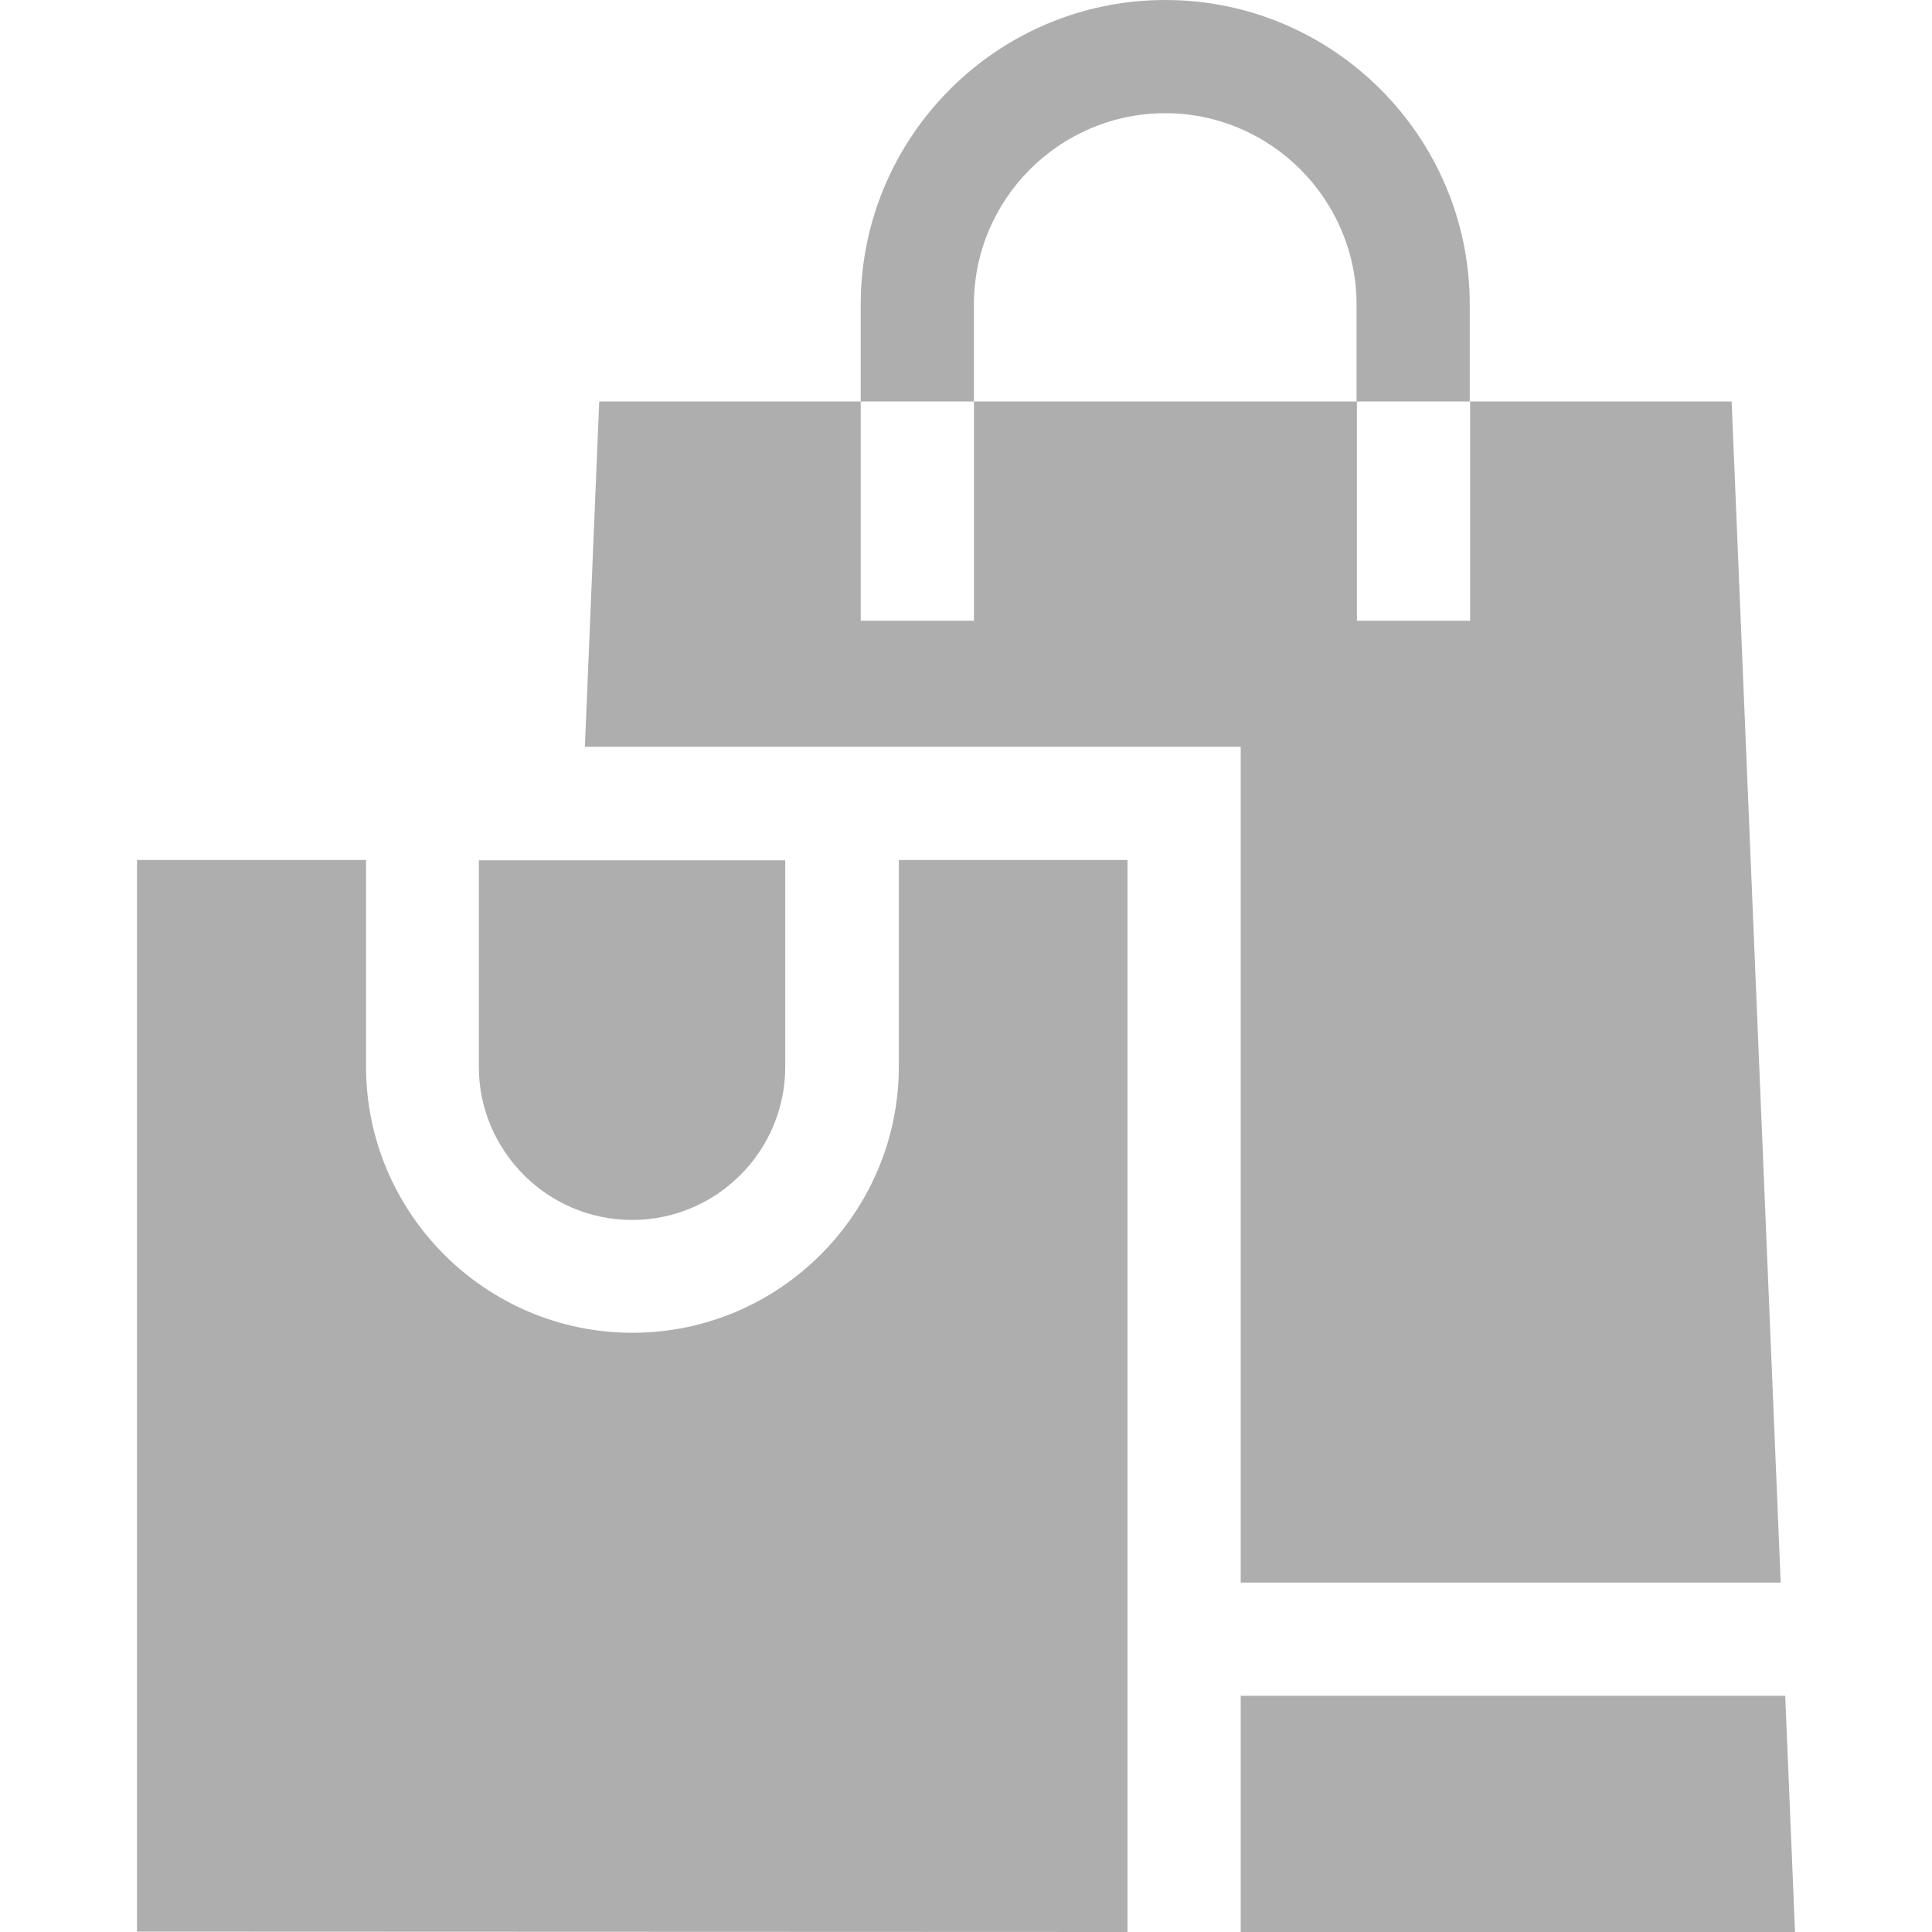
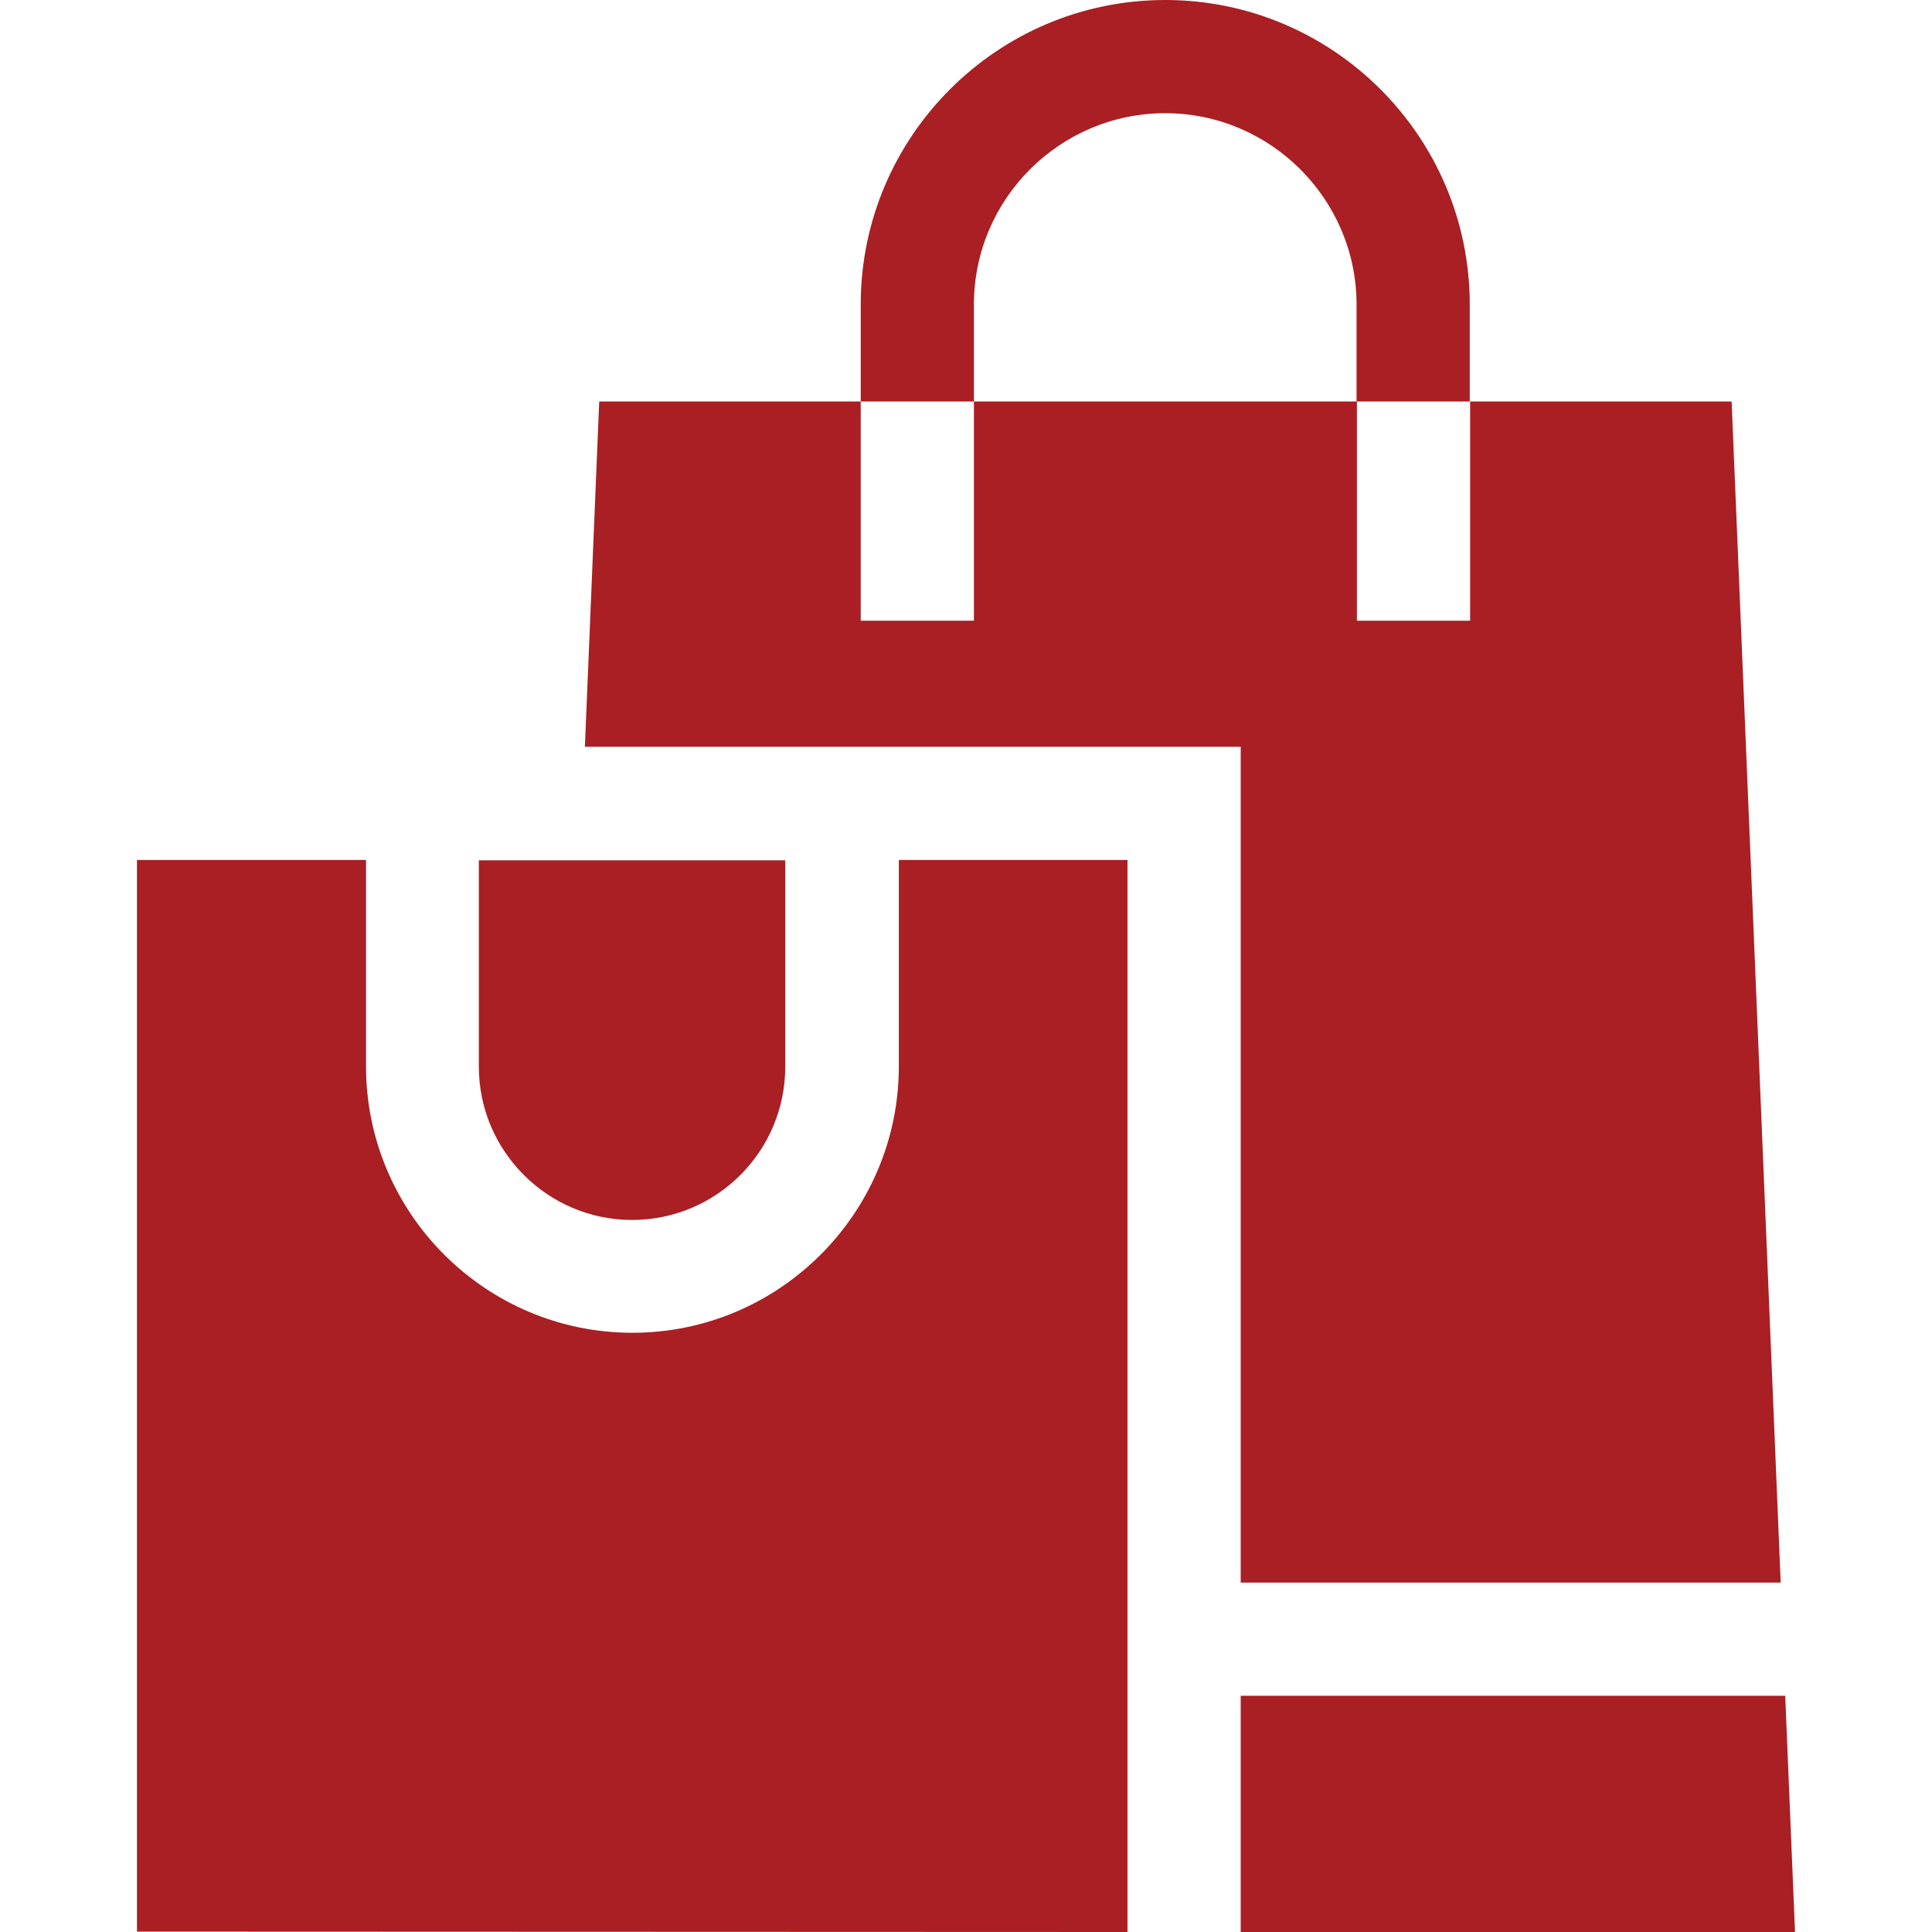
<svg xmlns="http://www.w3.org/2000/svg" version="1.1" id="Layer_1" x="0px" y="0px" viewBox="0 0 512 512" style="enable-background:new 0 0 512 512;" xml:space="preserve">
  <style type="text/css">
- 	.st0{fill:#AEAEAF;}
+ 	.st0{fill:#A91F23;}
</style>
  <path class="st0" d="M328.8,419.4h143.1l-13-313h-69.3v58.1h-30v-58.1H258.1v58.1h-30v-58.1h-69.3l-3.8,91.5h173.8V419.4z" />
  <path class="st0" d="M298.8,512V227.9h-60.6v54.7c0,38.9-31.7,70.6-70.6,70.6s-70.6-31.7-70.6-70.6v-54.7H36.3v284L298.8,512z" />
  <path class="st0" d="M167.5,323.3c22.4,0,40.6-18.2,40.6-40.6v-54.7h-81.2v54.7C126.9,305,145.1,323.3,167.5,323.3z" />
  <path class="st0" d="M328.8,512h146.9l-2.6-62.6H328.8V512z" />
  <path class="st0" d="M258.1,80.7c0-28,22.8-50.7,50.7-50.7s50.7,22.8,50.7,50.7v25.7h30V80.7c0-44.5-36.2-80.7-80.7-80.7  s-80.7,36.2-80.7,80.7v25.7h30L258.1,80.7z" />
</svg>
